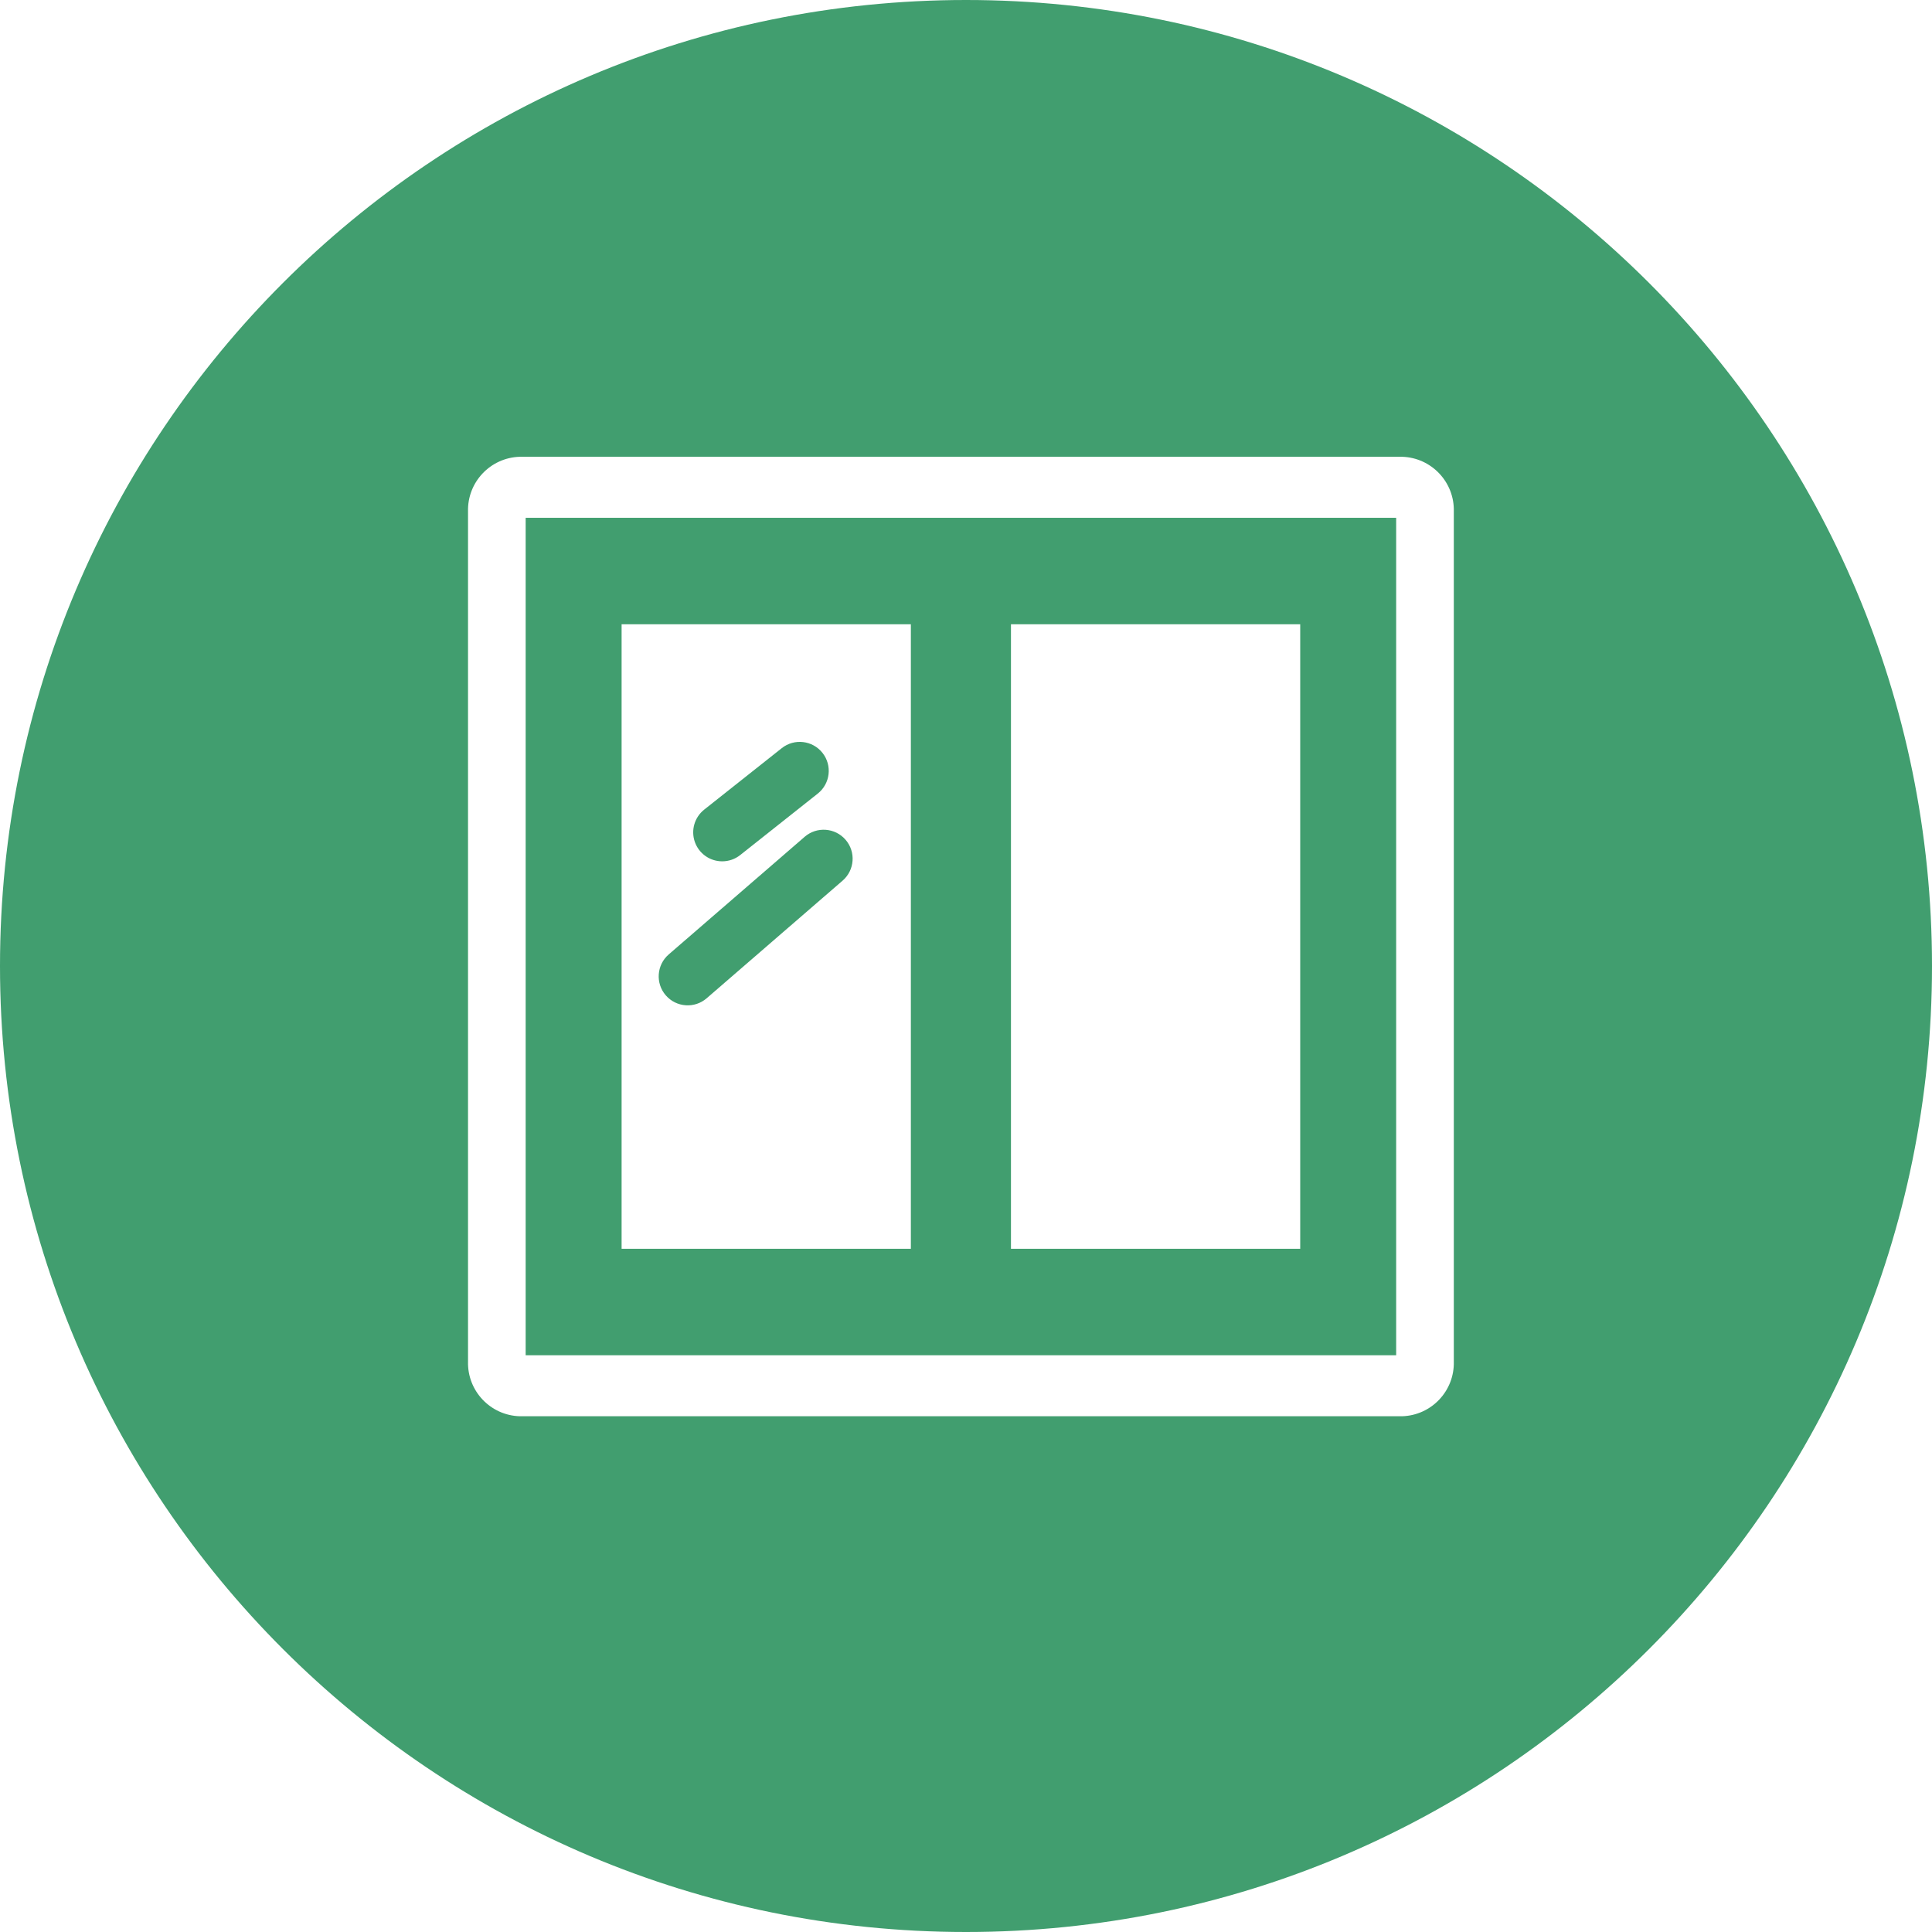
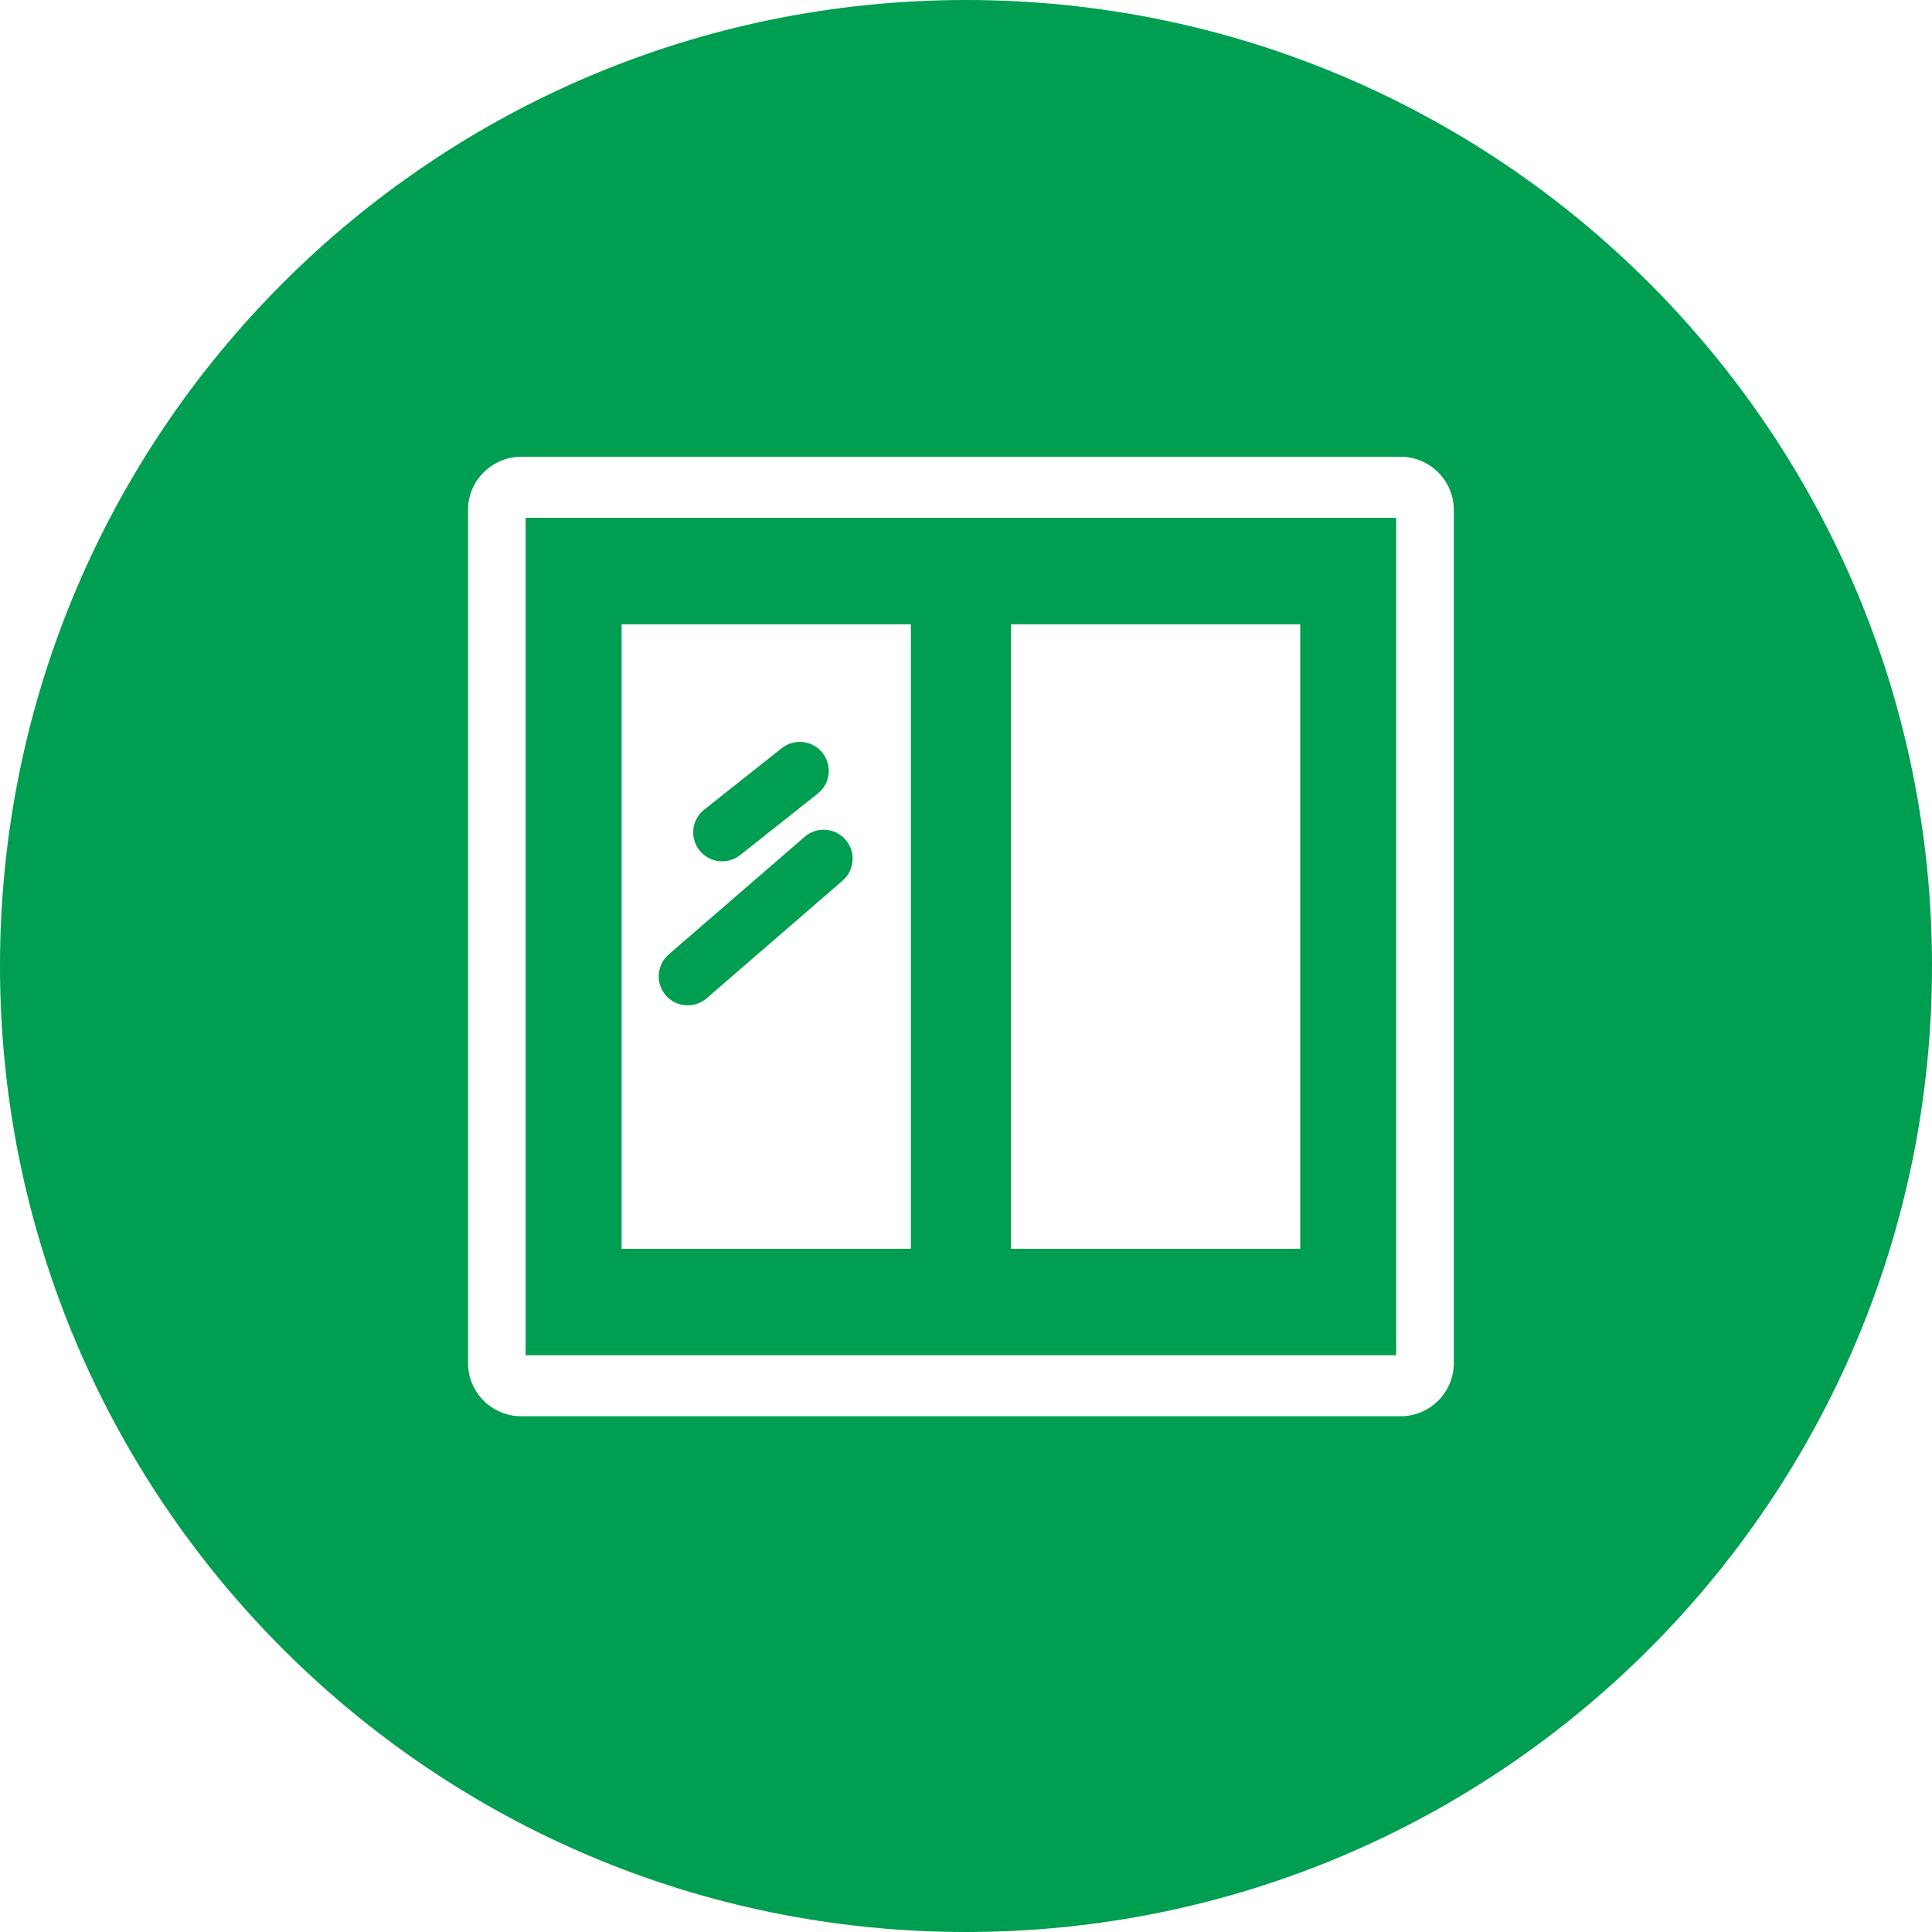
- <svg xmlns="http://www.w3.org/2000/svg" width="40" height="40" id="Layer_1" data-name="Layer 1" viewBox="0 0 100 100">
+ <svg xmlns="http://www.w3.org/2000/svg" id="Layer_1" data-name="Layer 1" viewBox="0 0 100 100">
  <defs>
    <style>
      .cls-1 {
-         fill: #419e6f;
+         fill: #009e50;
      }
    </style>
  </defs>
  <g>
    <path class="cls-1" d="M41.65,43.312l-7.037,6.089a1.5,1.5,0,0,0,1.963,2.27L43.613,45.582A1.5,1.5,0,0,0,41.65,43.312Z" />
    <path class="cls-1" d="M37.381,44.582a1.492,1.492,0,0,0,.931-.324l4.015-3.182a1.5,1.5,0,1,0-1.863-2.352l-4.015,3.182a1.5,1.5,0,0,0,.933,2.676Z" />
    <path class="cls-1" d="M27.208,70.148h45.057V26.801h-45.057Zm25.119-37.836h14.972V64.637h-14.972Zm-20.153,0h14.972V64.637h-14.972Z" />
    <path class="cls-1" d="M50,0a50,50,0,1,0,50,50A50,50,0,0,0,50,0ZM75.249,70.47a2.76,2.76,0,0,1-2.679,2.835h-45.667a2.76,2.76,0,0,1-2.678-2.835V26.478a2.76,2.76,0,0,1,2.678-2.835h45.667a2.76,2.76,0,0,1,2.679,2.835Z" />
  </g>
</svg>
